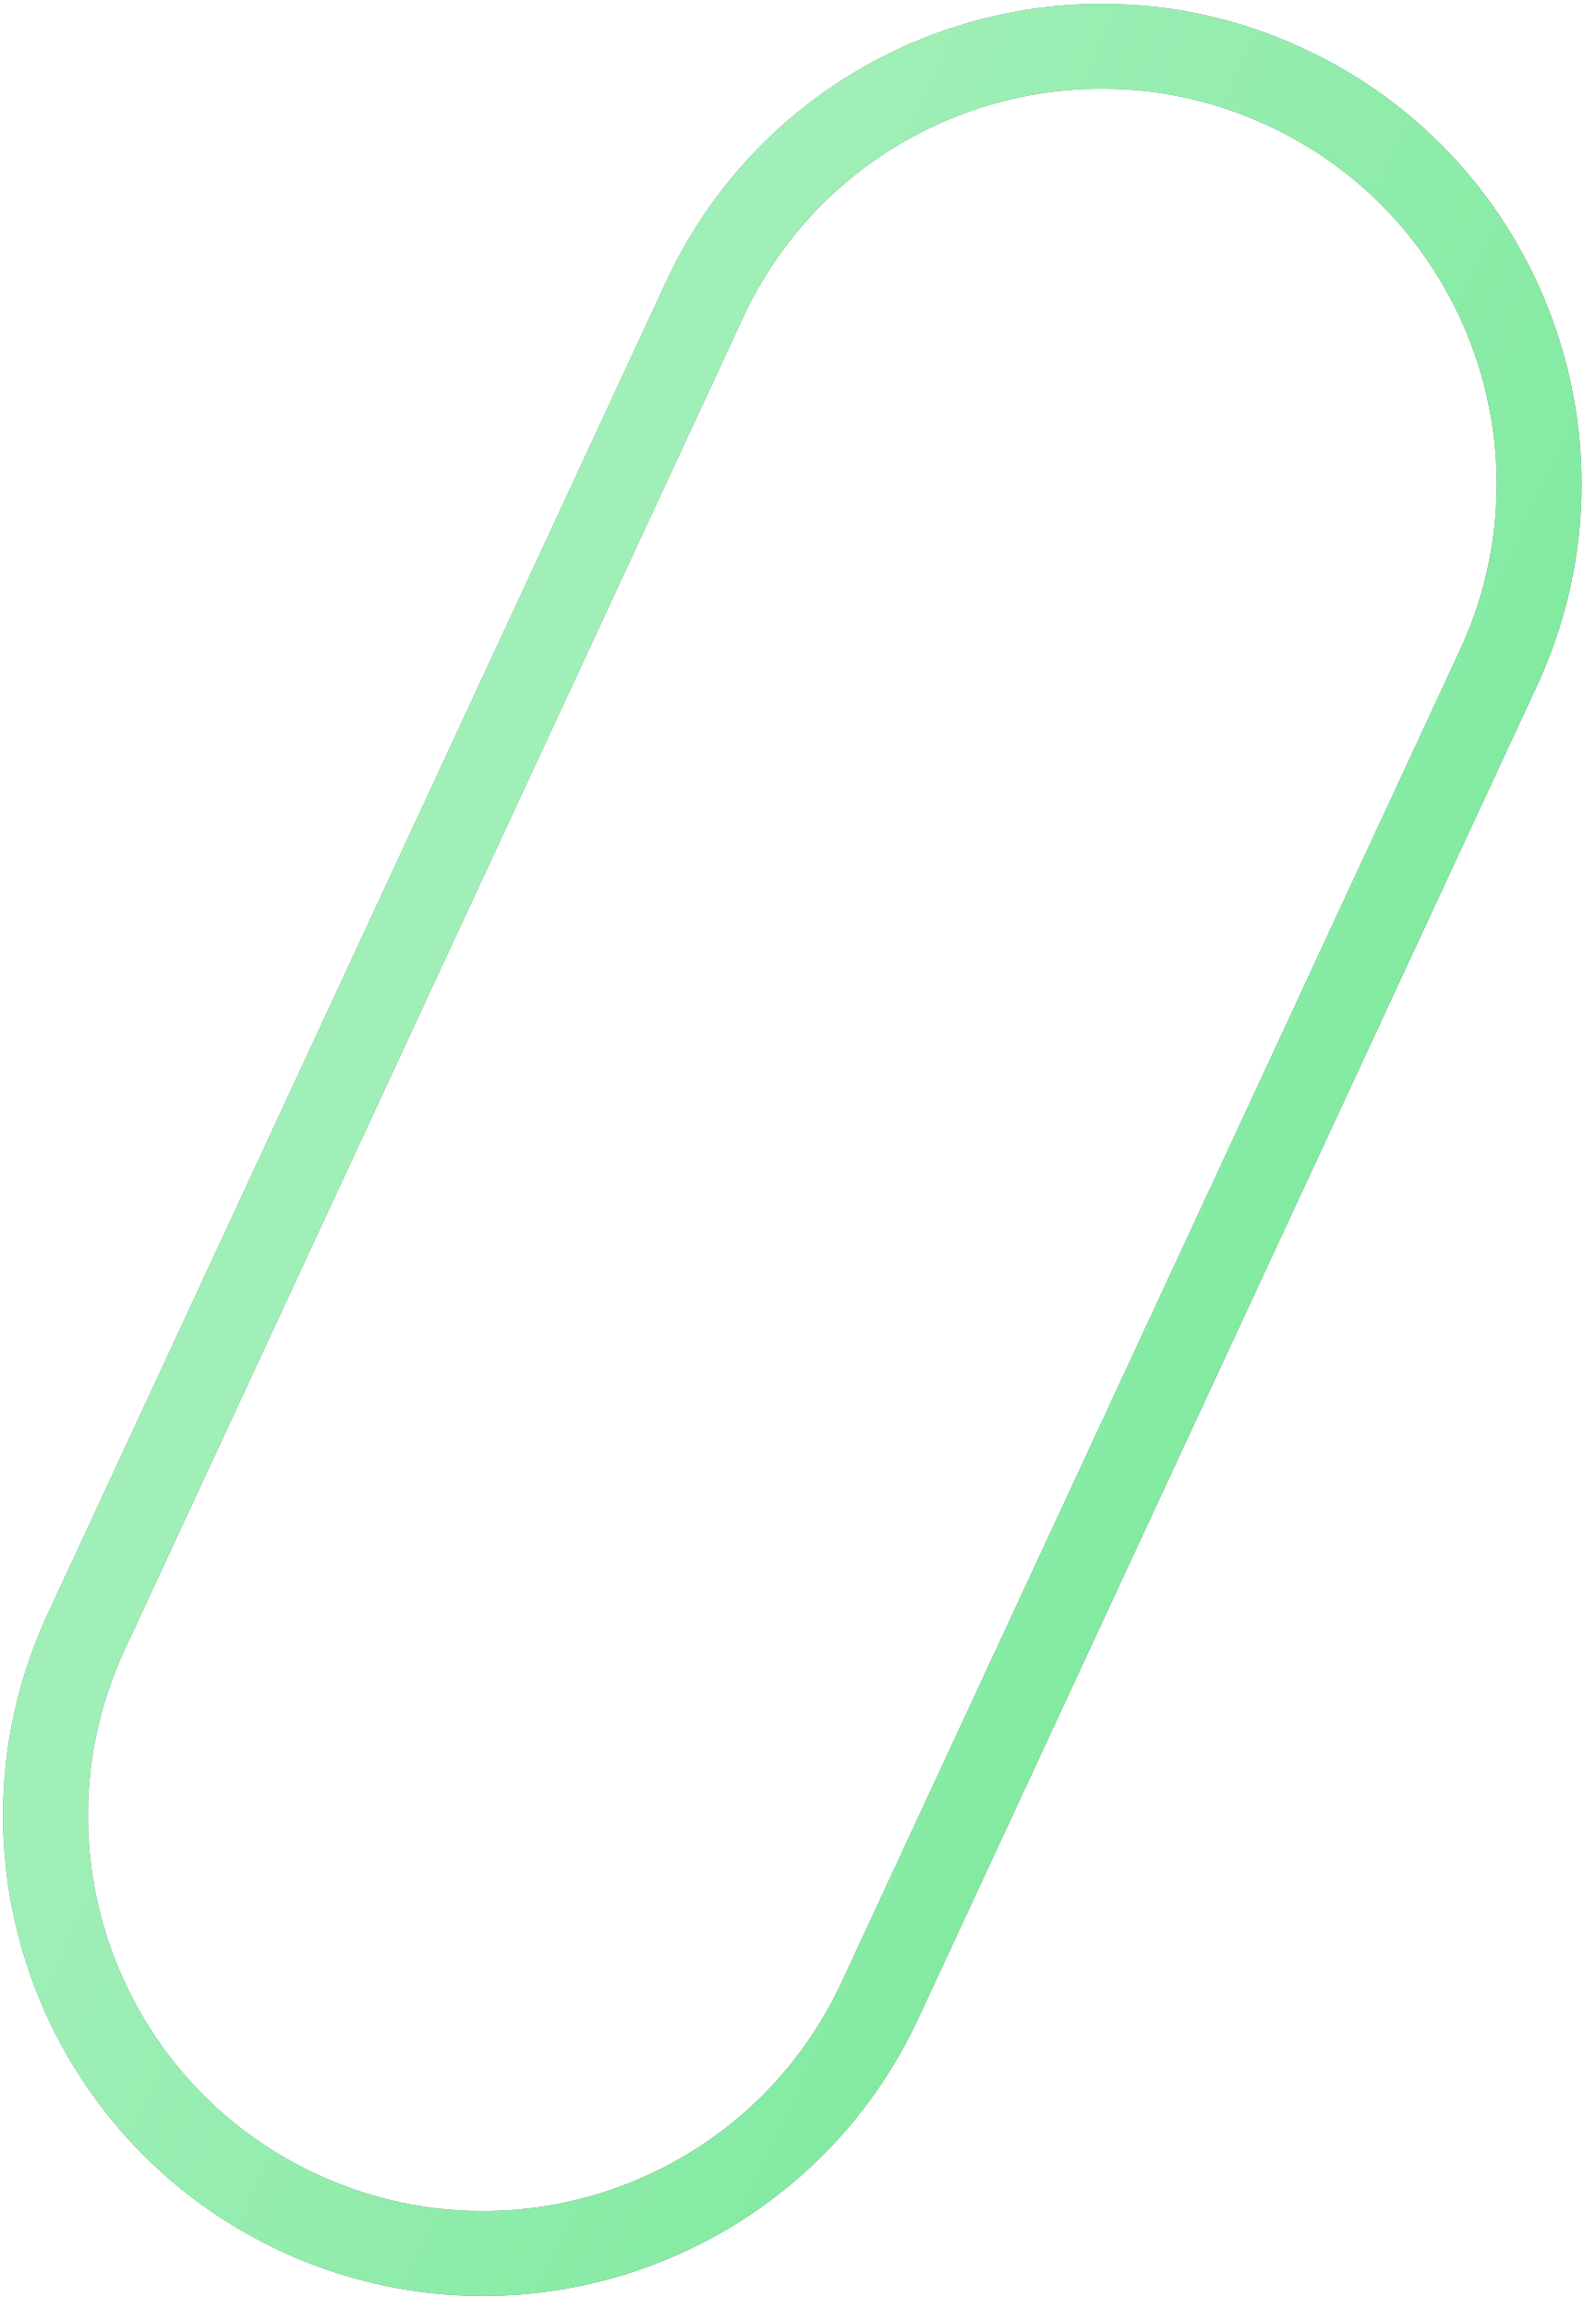
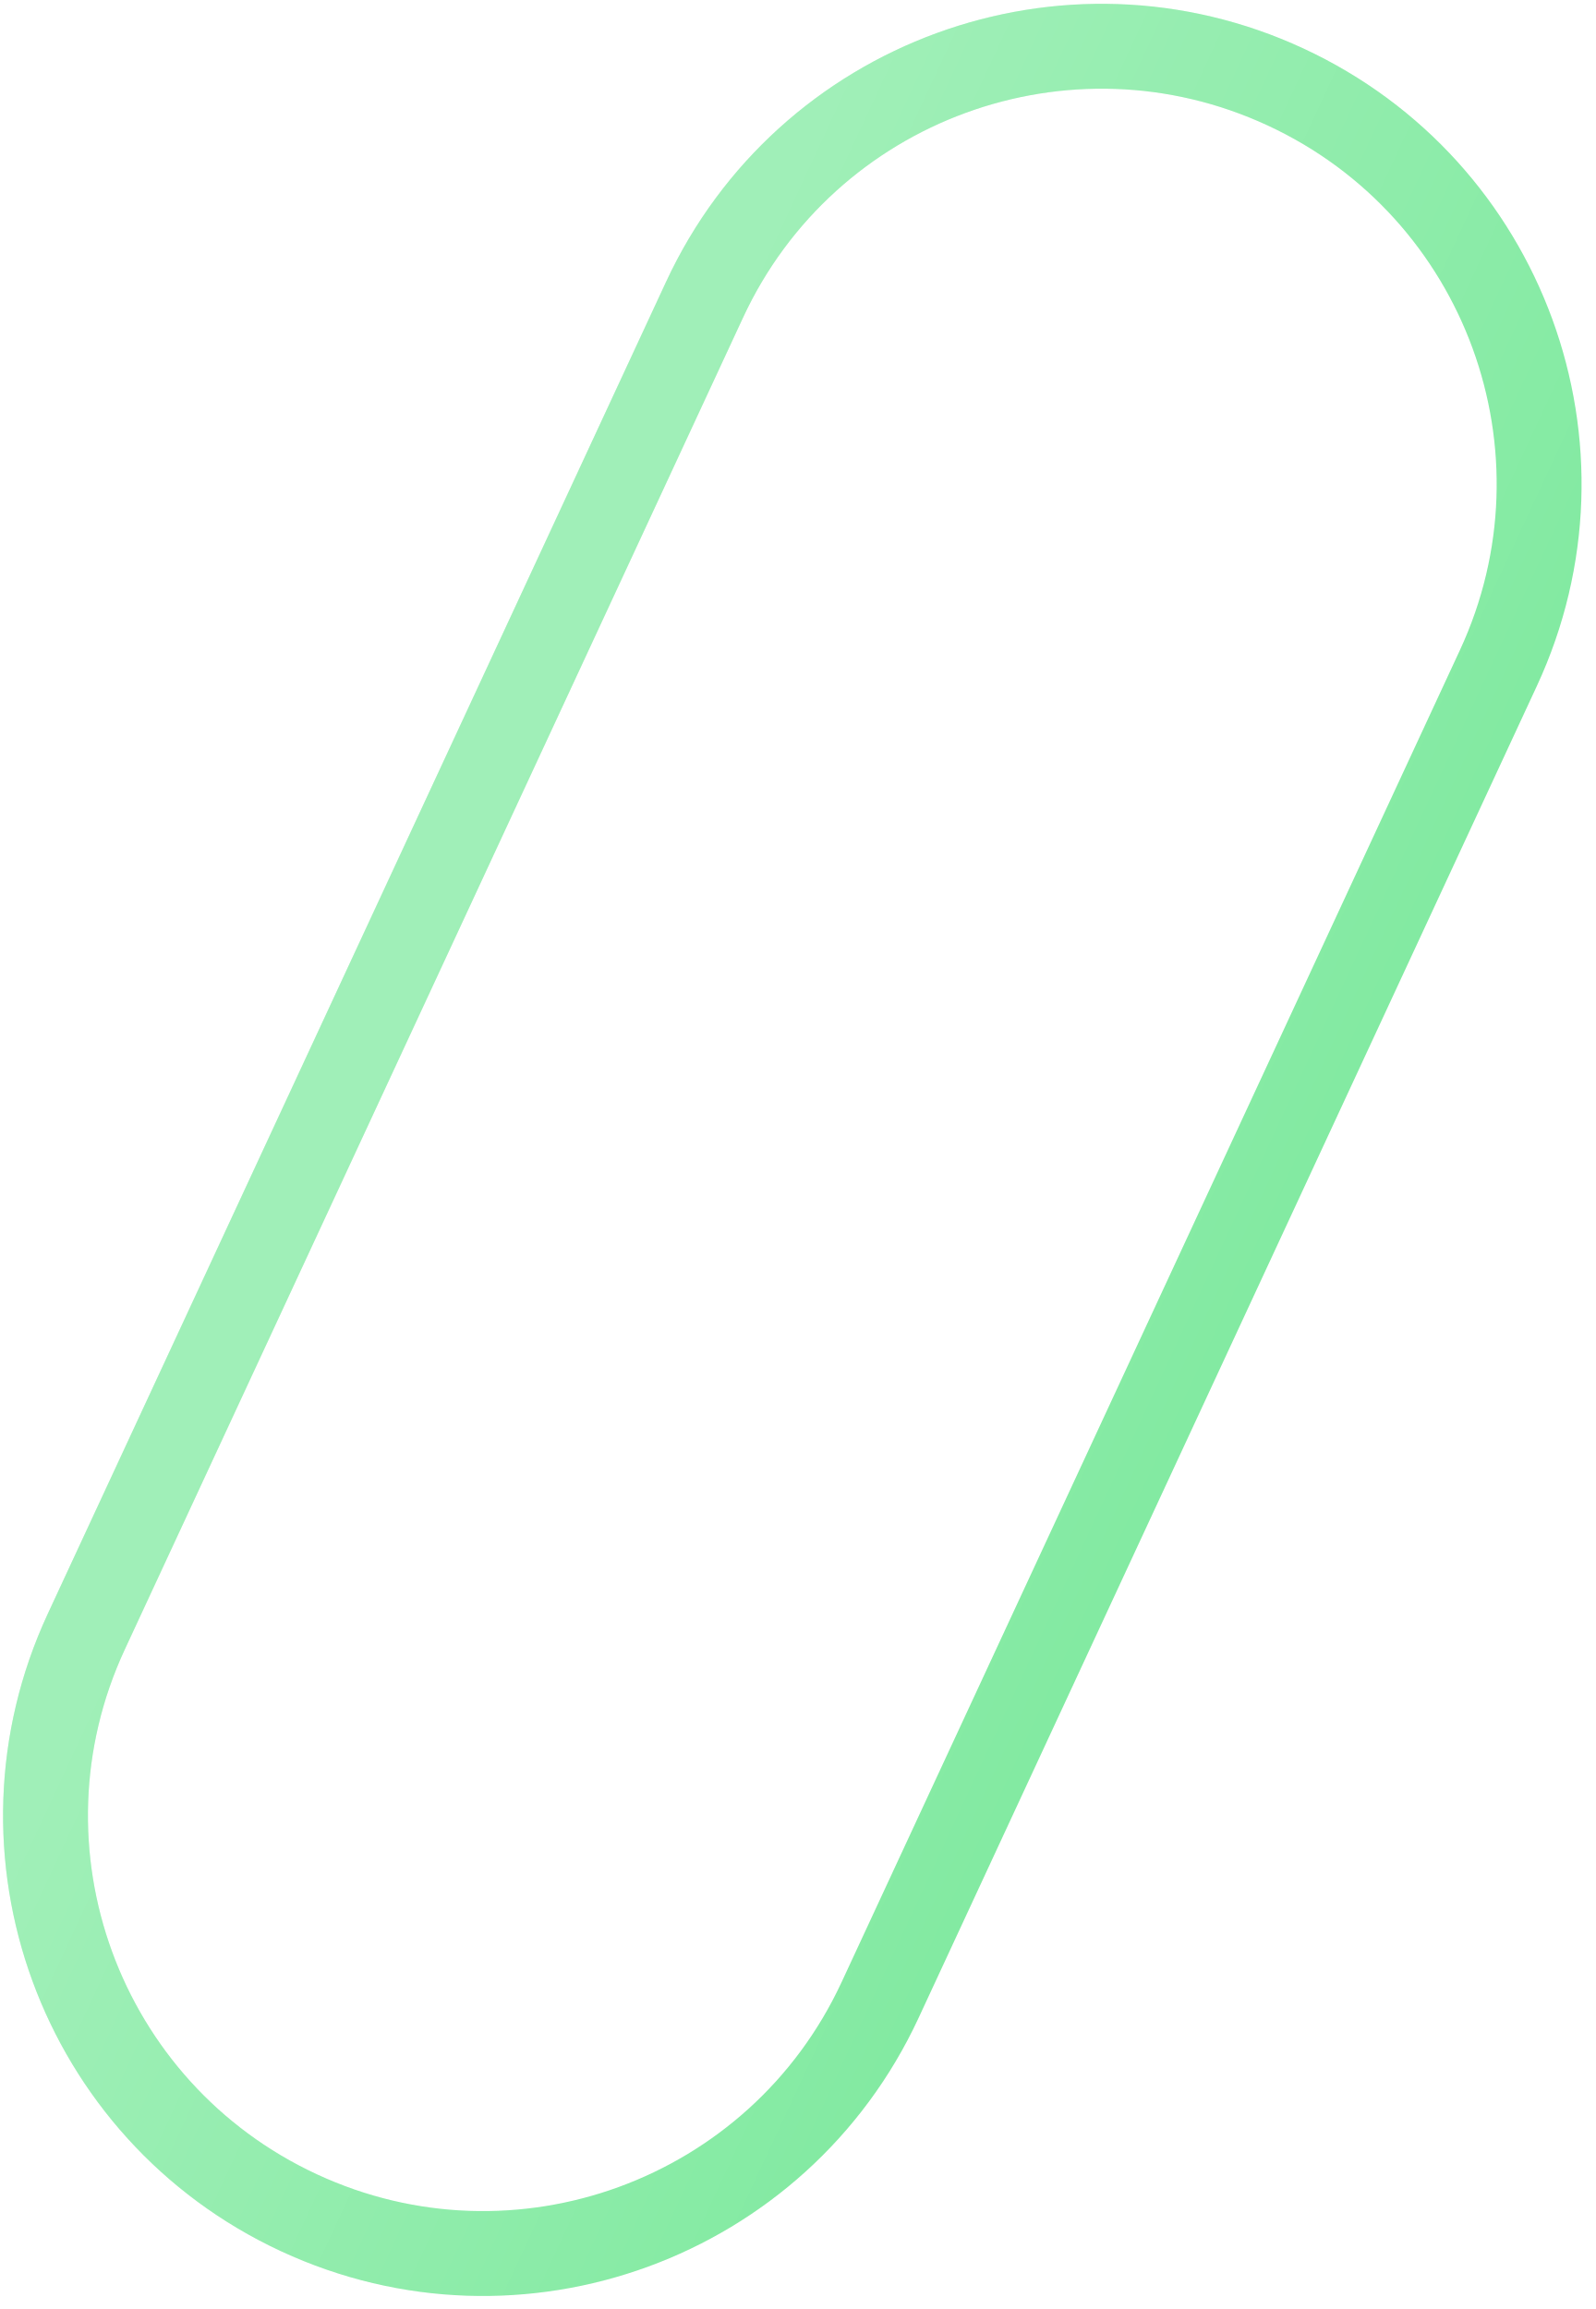
<svg xmlns="http://www.w3.org/2000/svg" width="94" height="136" viewBox="0 0 94 136" fill="none">
  <g opacity="0.5">
-     <rect x="-5.77" y="119.48" width="138.037" height="51.545" rx="25.772" transform="rotate(-65.0996 -5.76964 119.48)" stroke="black" stroke-width="5" />
    <rect x="-5.77" y="119.48" width="138.037" height="51.545" rx="25.772" transform="rotate(-65.0996 -5.76964 119.48)" stroke="#03D542" stroke-width="5" />
    <rect x="-5.77" y="119.48" width="138.037" height="51.545" rx="25.772" transform="rotate(-65.0996 -5.76964 119.48)" stroke="url(#paint0_linear)" stroke-opacity="0.25" stroke-width="5" />
  </g>
  <defs>
    <linearGradient id="paint0_linear" x1="62.429" y1="120.695" x2="62.429" y2="177.24" gradientUnits="userSpaceOnUse">
      <stop stop-color="white" />
      <stop offset="1" stop-color="white" stop-opacity="0" />
    </linearGradient>
  </defs>
</svg>
